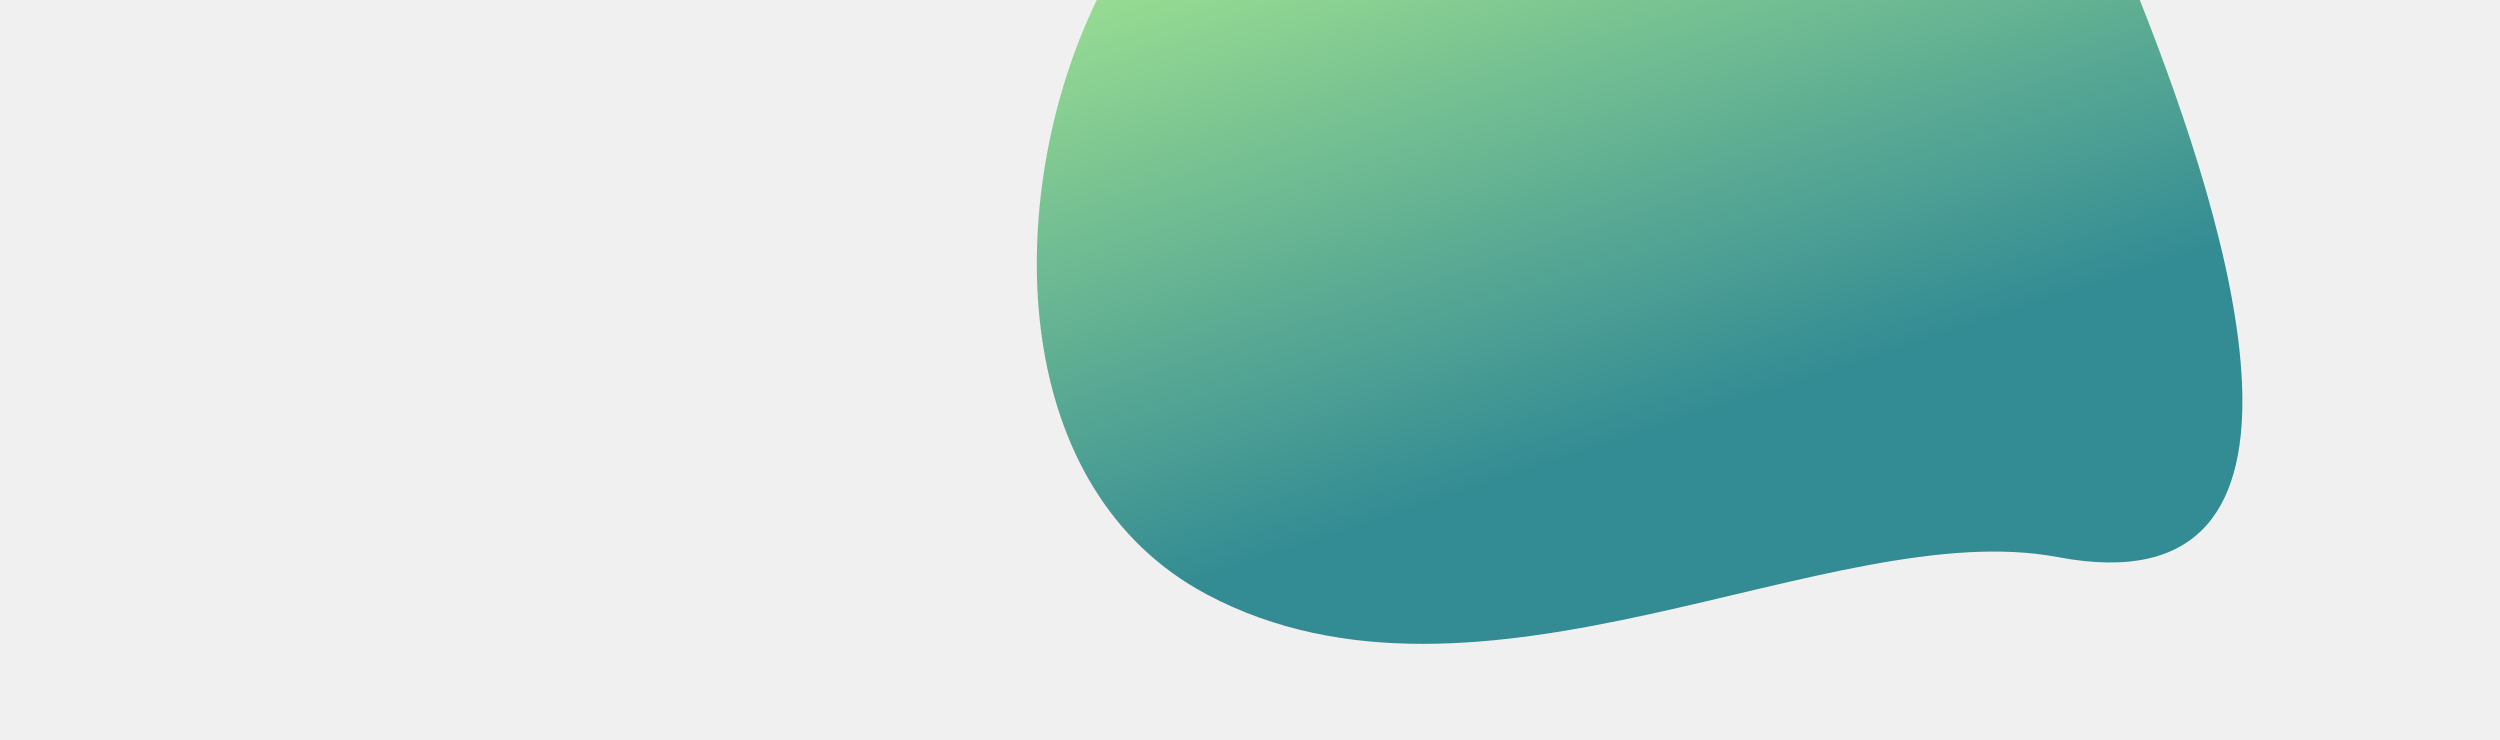
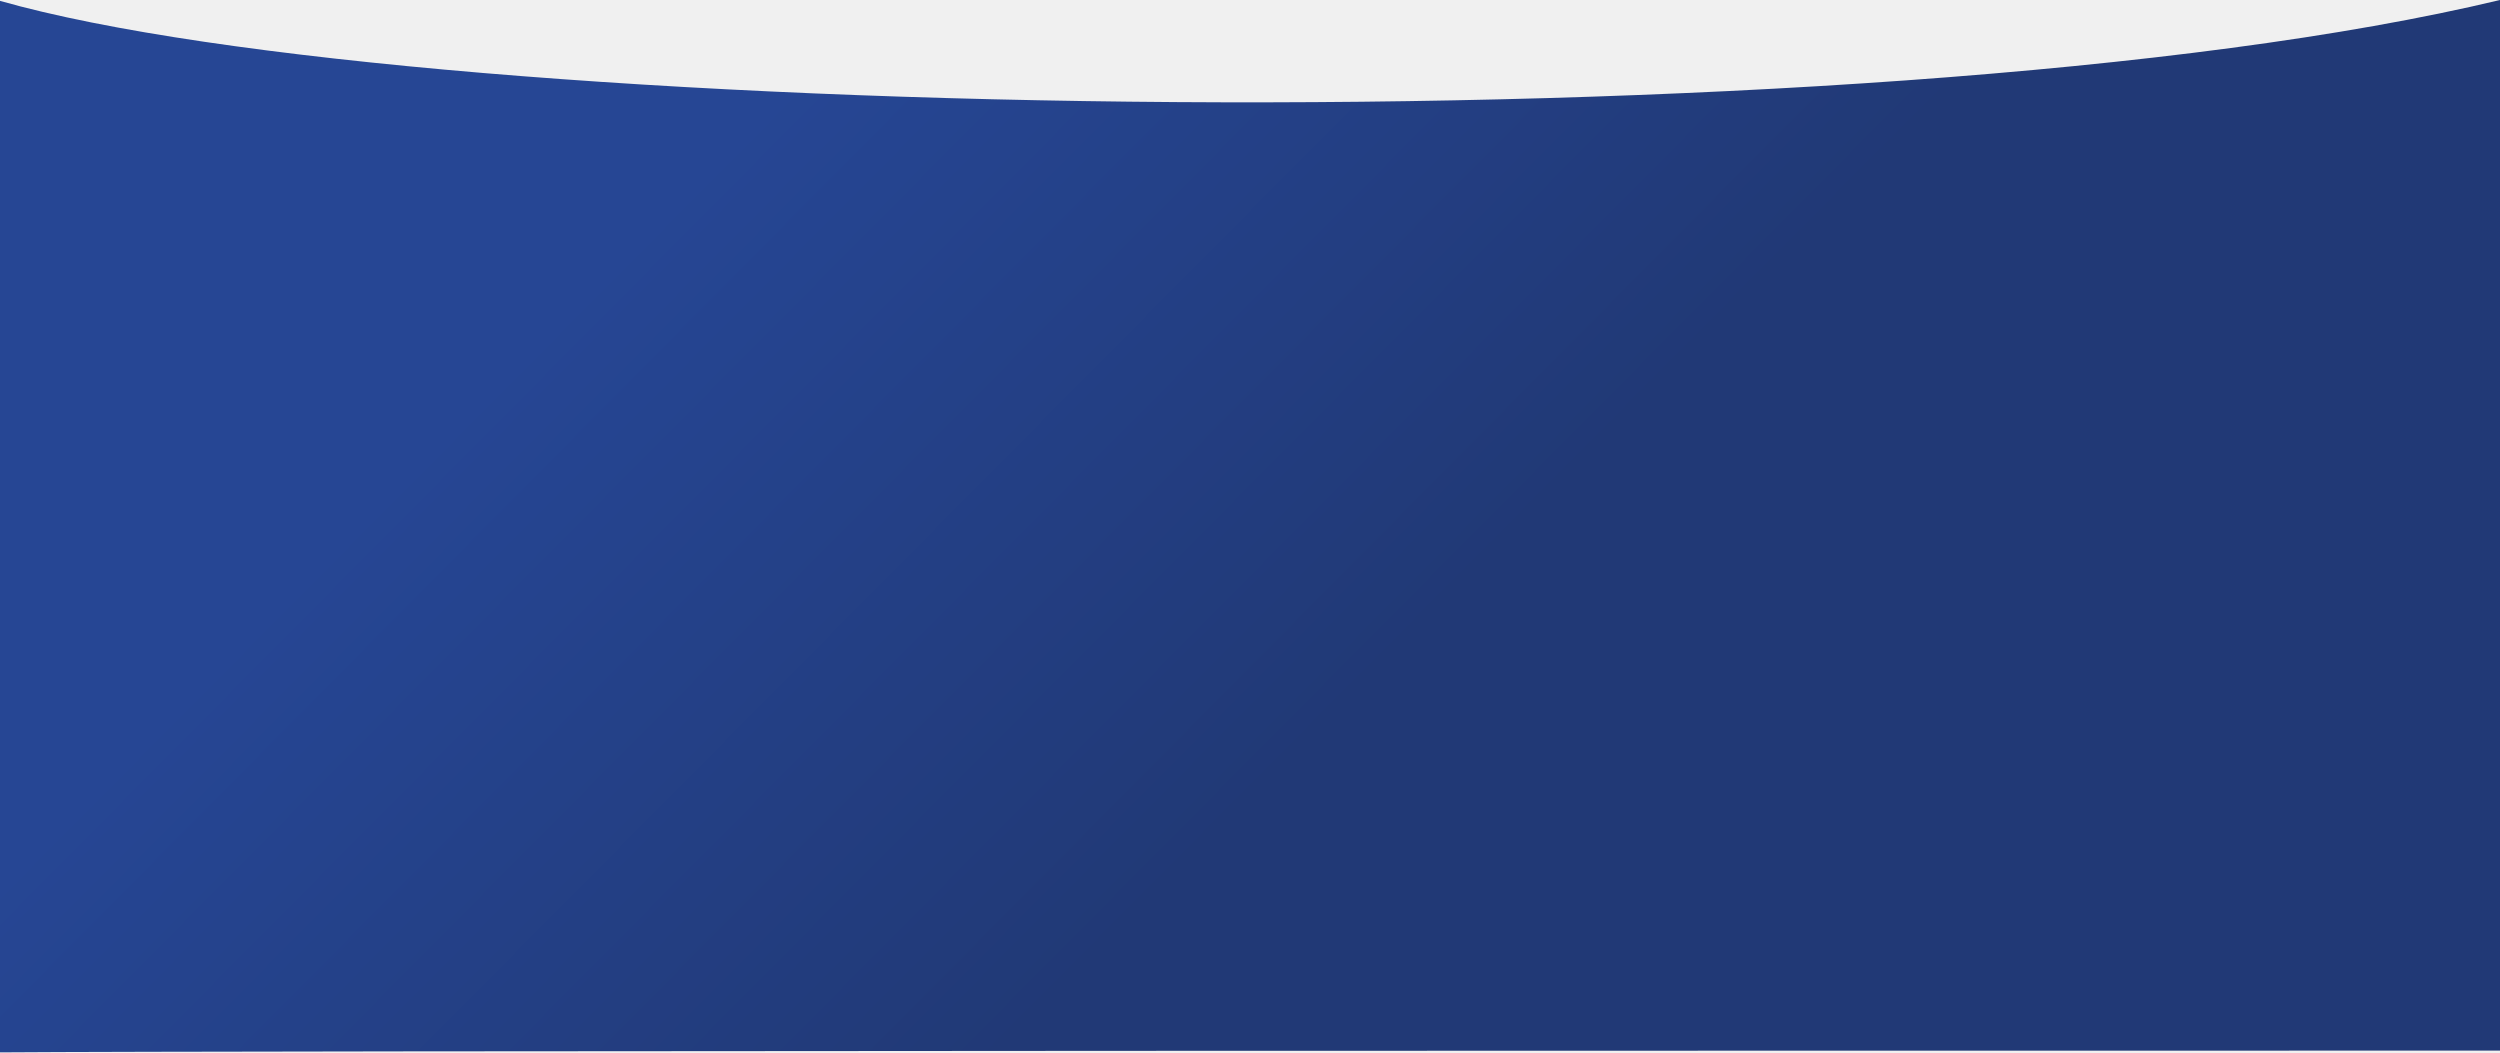
- <svg xmlns="http://www.w3.org/2000/svg" width="2228" height="659" viewBox="0 0 2228 659" fill="none">
-   <g clip-path="url(#clip0)">
-     <path d="M1907.98 2.5C1985.93 199.731 2094.98 546 1833.98 496.5C1632.08 458.209 1319.48 659 1075.98 530C899.588 436.552 895.48 187 968.98 18.5C1061.35 -193.26 1245.4 -333 1457.48 -333C1669.56 -333 1824.98 -207.5 1907.98 2.5Z" fill="url(#paint0_linear)" />
-   </g>
+ <svg xmlns="http://www.w3.org/2000/svg" width="1442" height="607" viewBox="0 0 1442 607" fill="none">
+   <path d="M1442 606.001V0C1081.5 86.429 246 70.442 0 0.5V607C137 606.001 1120 606.001 1442 606.001Z" fill="url(#paint0_linear)" />
  <defs>
-     <linearGradient id="paint0_linear" x1="1237.48" y1="-256" x2="1451.48" y2="396.5" gradientUnits="userSpaceOnUse">
-       <stop stop-color="#B6F492" />
-       <stop offset="1" stop-color="#338B93" />
+     <linearGradient id="paint0_linear" x1="801" y1="383.184" x2="458.779" y2="44.182" gradientUnits="userSpaceOnUse">
+       <stop stop-color="#213976" />
+       <stop offset="1" stop-color="#264694" />
    </linearGradient>
-     <clipPath id="clip0">
-       <rect width="2228" height="659" fill="white" />
-     </clipPath>
  </defs>
</svg>
